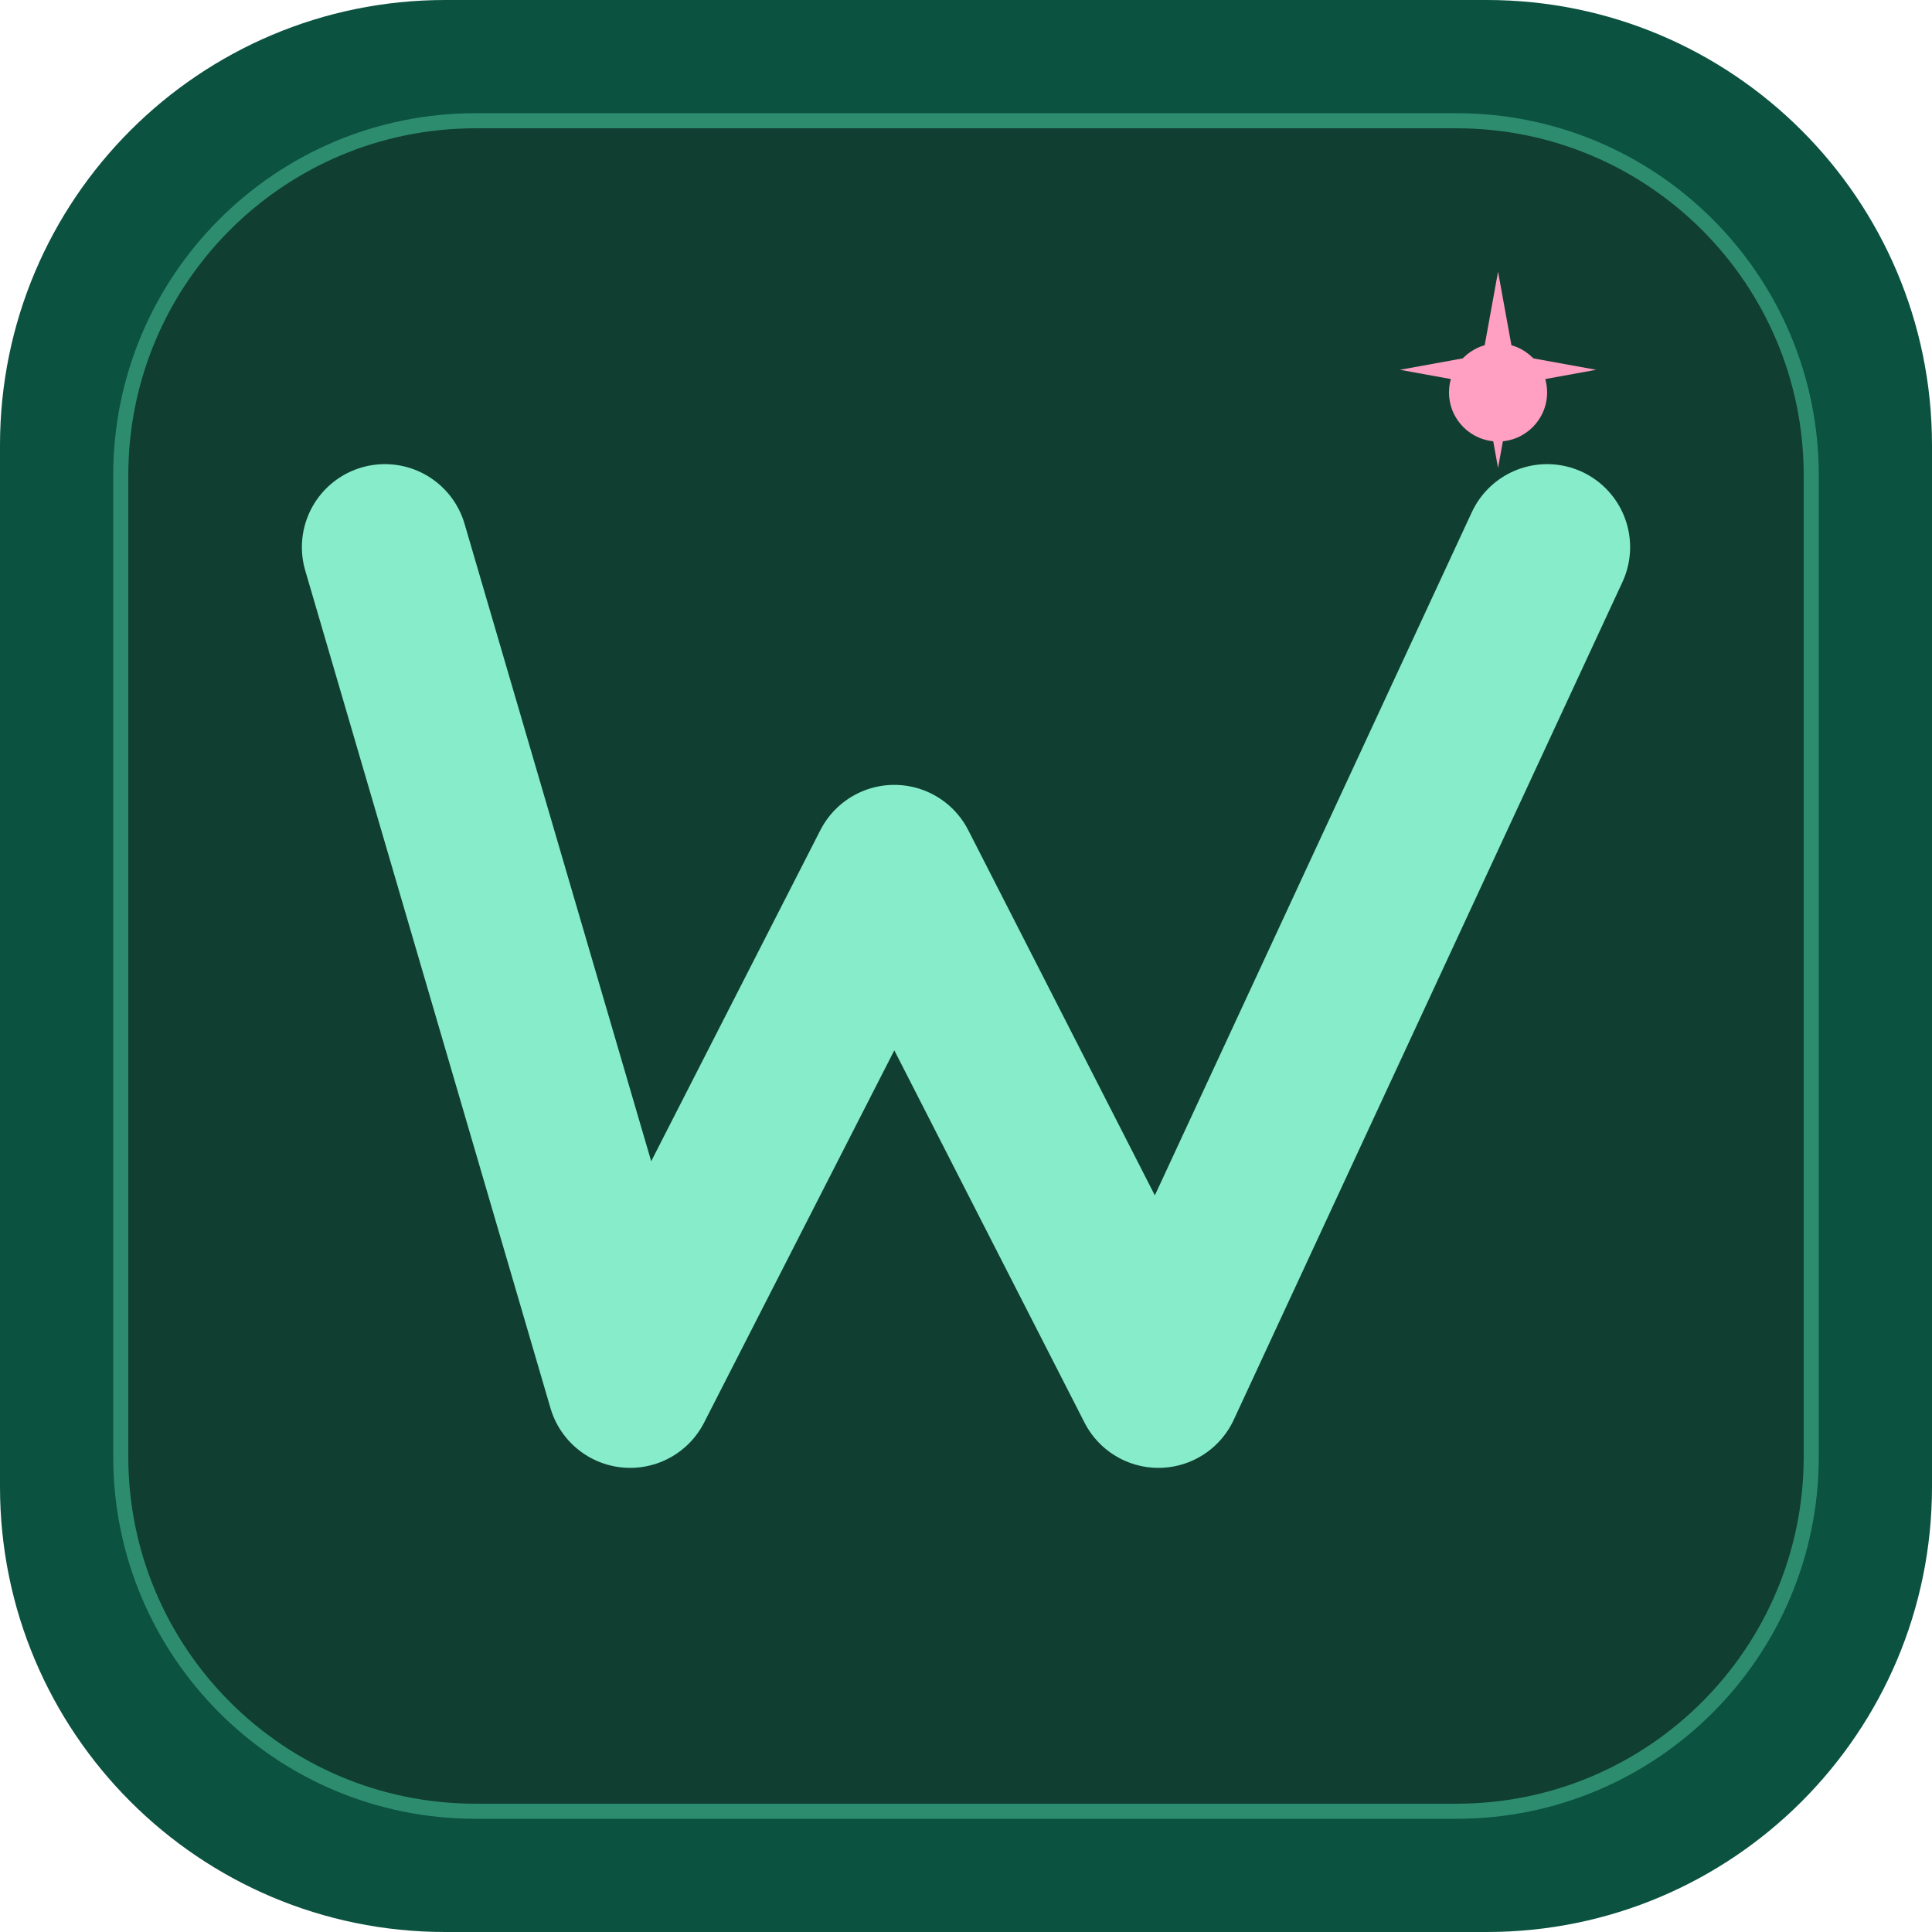
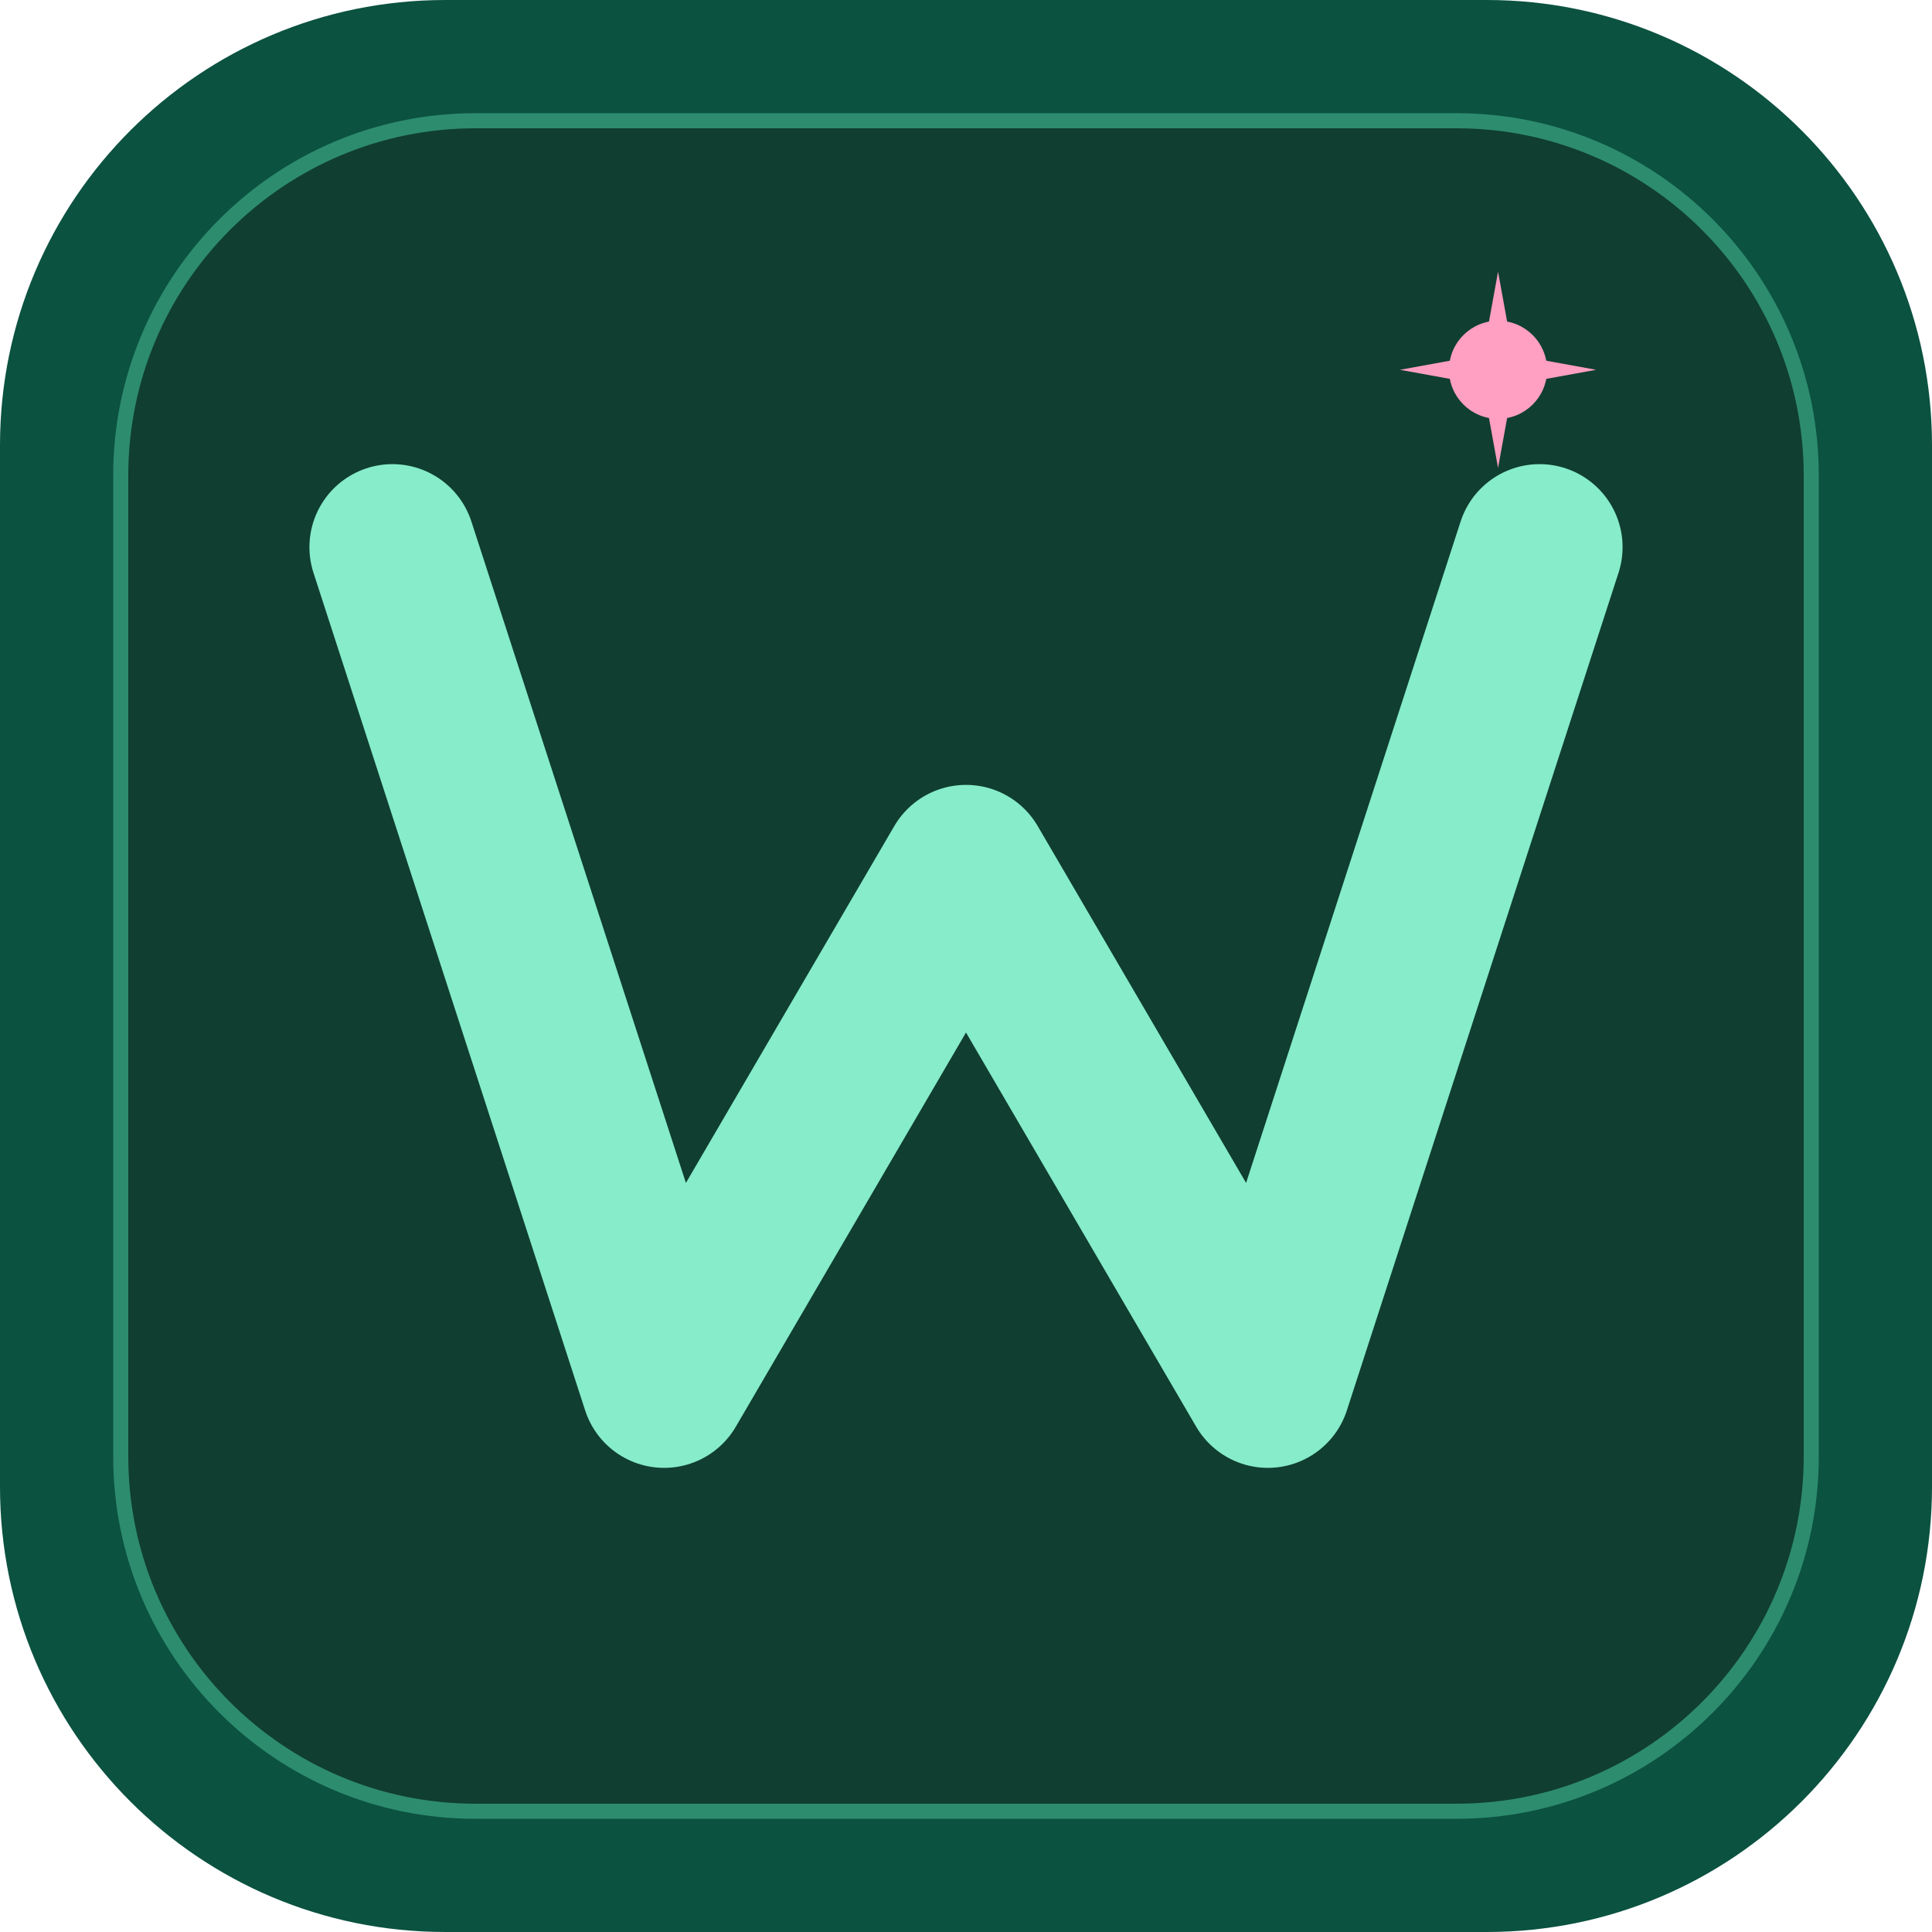
<svg xmlns="http://www.w3.org/2000/svg" viewBox="0 0 512 512">
  <rect width="512" height="512" rx="118" fill="#0b5240" />
  <rect x="32" y="32" width="448" height="448" rx="94" fill="#103e31" stroke="#2d8c6e" stroke-width="4" />
-   <path d="M102 145 L167 367 L237 230 L307 367 L410 145" fill="none" stroke="#86ecc9" stroke-width="44" stroke-linecap="round" stroke-linejoin="round" />
-   <circle cx="397" cy="104" r="13" fill="#ff9fc2" />
+   <path d="M104 145 L176 367 L256 230 L336 367 L408 145" fill="none" stroke="#86ecc9" stroke-width="44" stroke-linecap="round" stroke-linejoin="round" />
+   <circle cx="397" cy="98" r="13" fill="#ff9fc2" />
  <path d="M397 72 L401 94 L423 98 L401 102 L397 124 L393 102 L371 98 L393 94 Z" fill="#ff9fc2" />
</svg>
